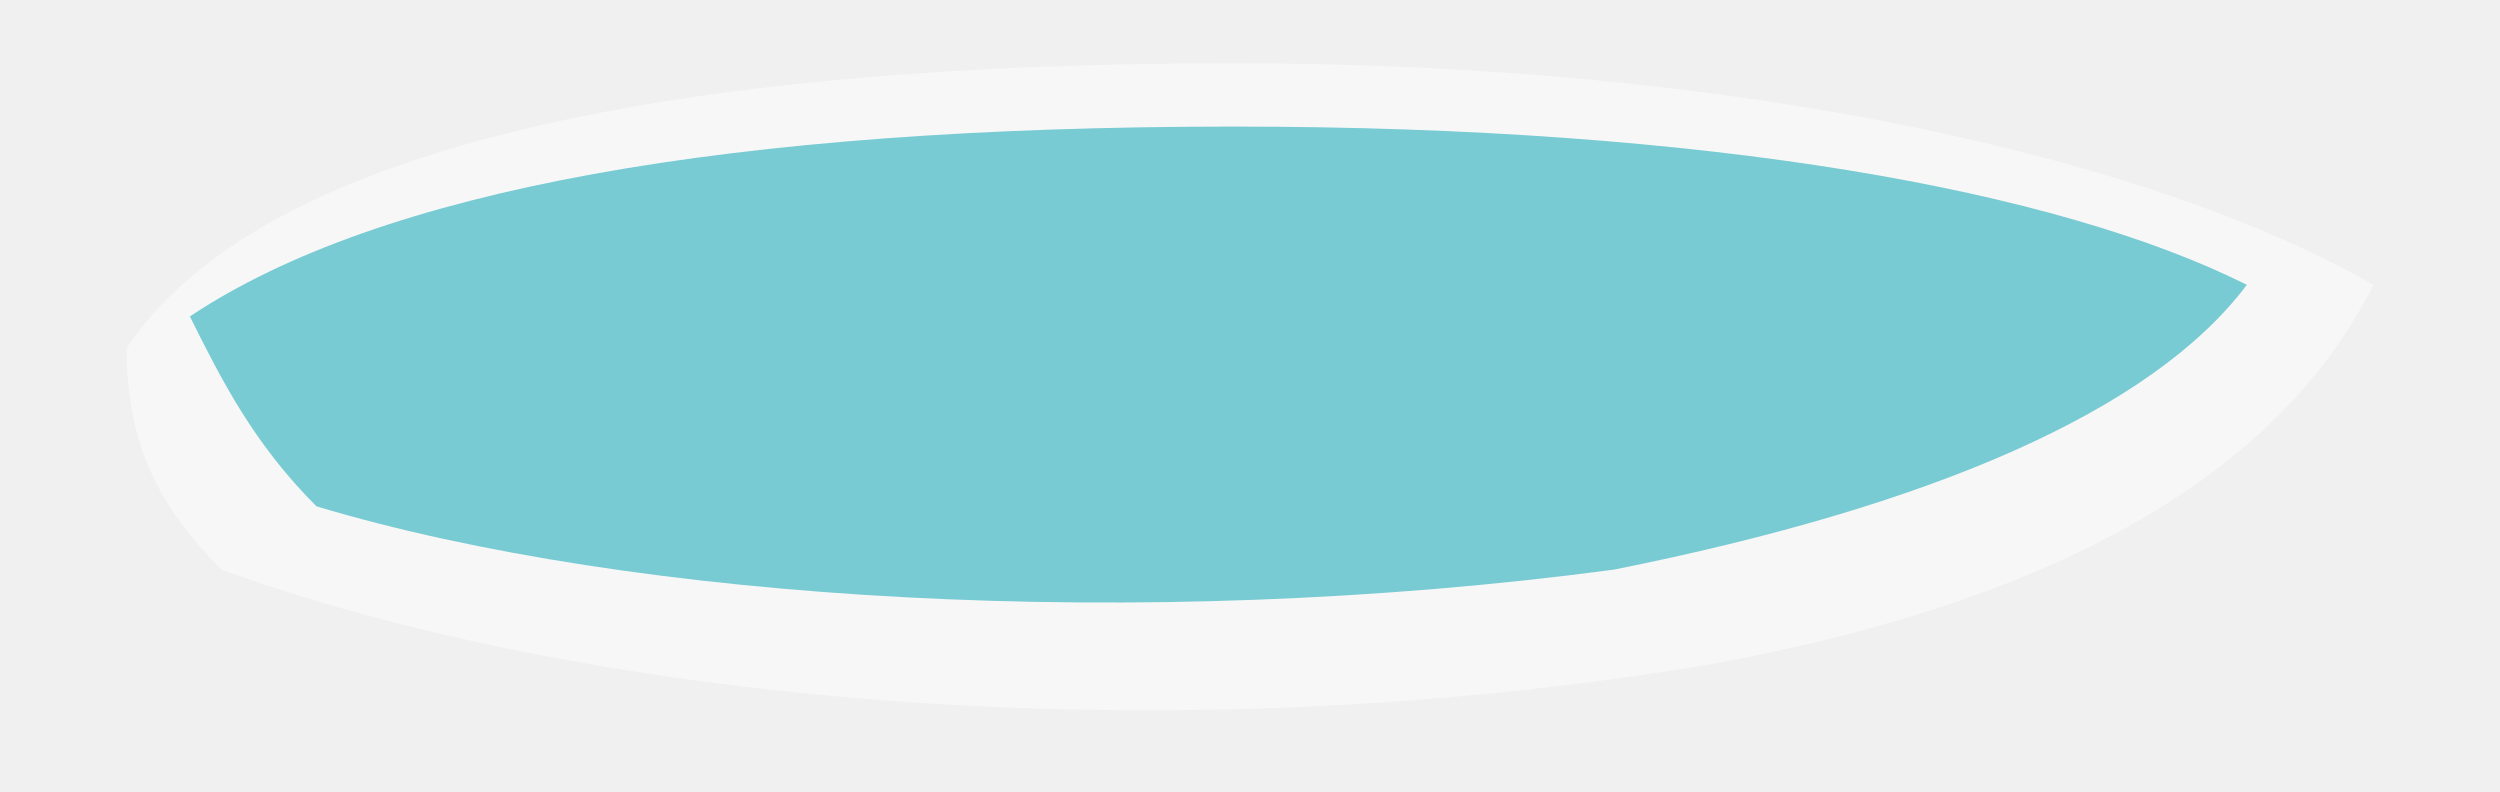
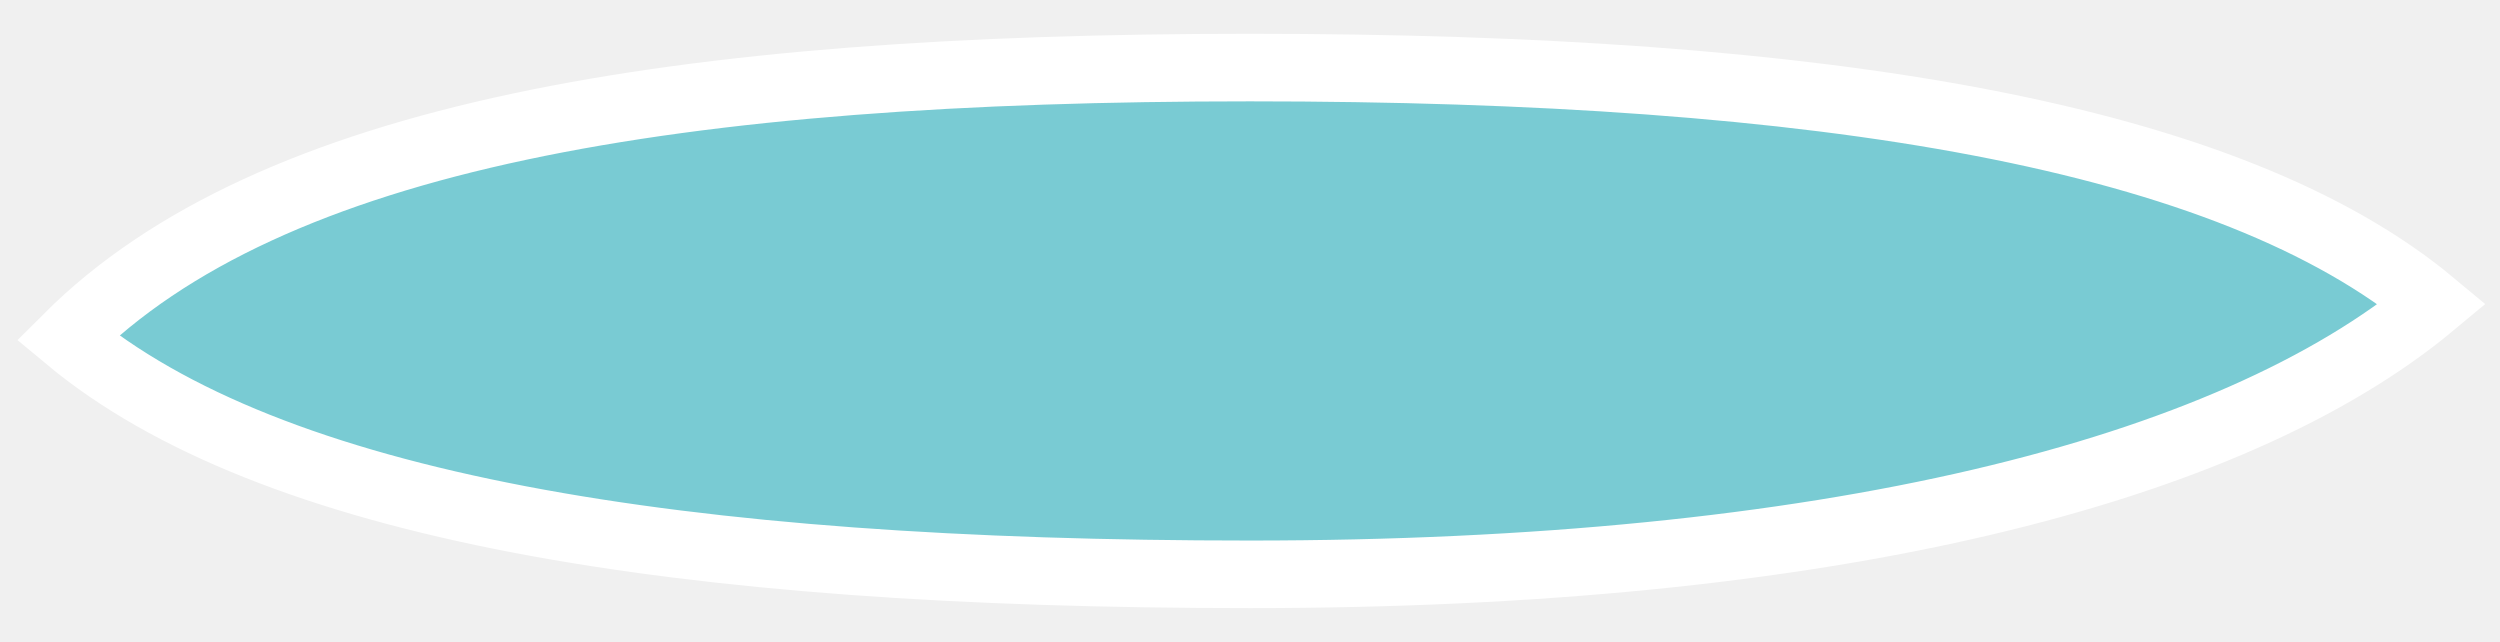
- <svg xmlns="http://www.w3.org/2000/svg" width="79" height="25" viewBox="0 0 79 25">
-   <path d="M4 11 C8 5, 20 2, 39 2 C55 2, 68 5, 75 9            C72 15, 65 19, 54 21            C36 24, 18 22, 7 18            C5 16, 4 14, 4 11 Z" fill="#f7f7f7" />
-   <path d="M6 10 C12 6, 23 4, 39 4 C54 4, 65 6, 71 9            C68 13, 61 16, 51 18            C36 20, 20 19, 10 16            C8 14, 7 12, 6 10 Z" fill="#78cbd3" />
+ <svg xmlns="http://www.w3.org/2000/svg" width="74" height="19" viewBox="0 0 74 19">
+   <path d="M2 10 C8 4,20 2,37 2 C54 2,66 4,72 9            C66 14,54 17,37 17 C20 17,8 15,2 10 Z" fill="#79cbd3" stroke="#ffffff" stroke-width="2" />
</svg>
